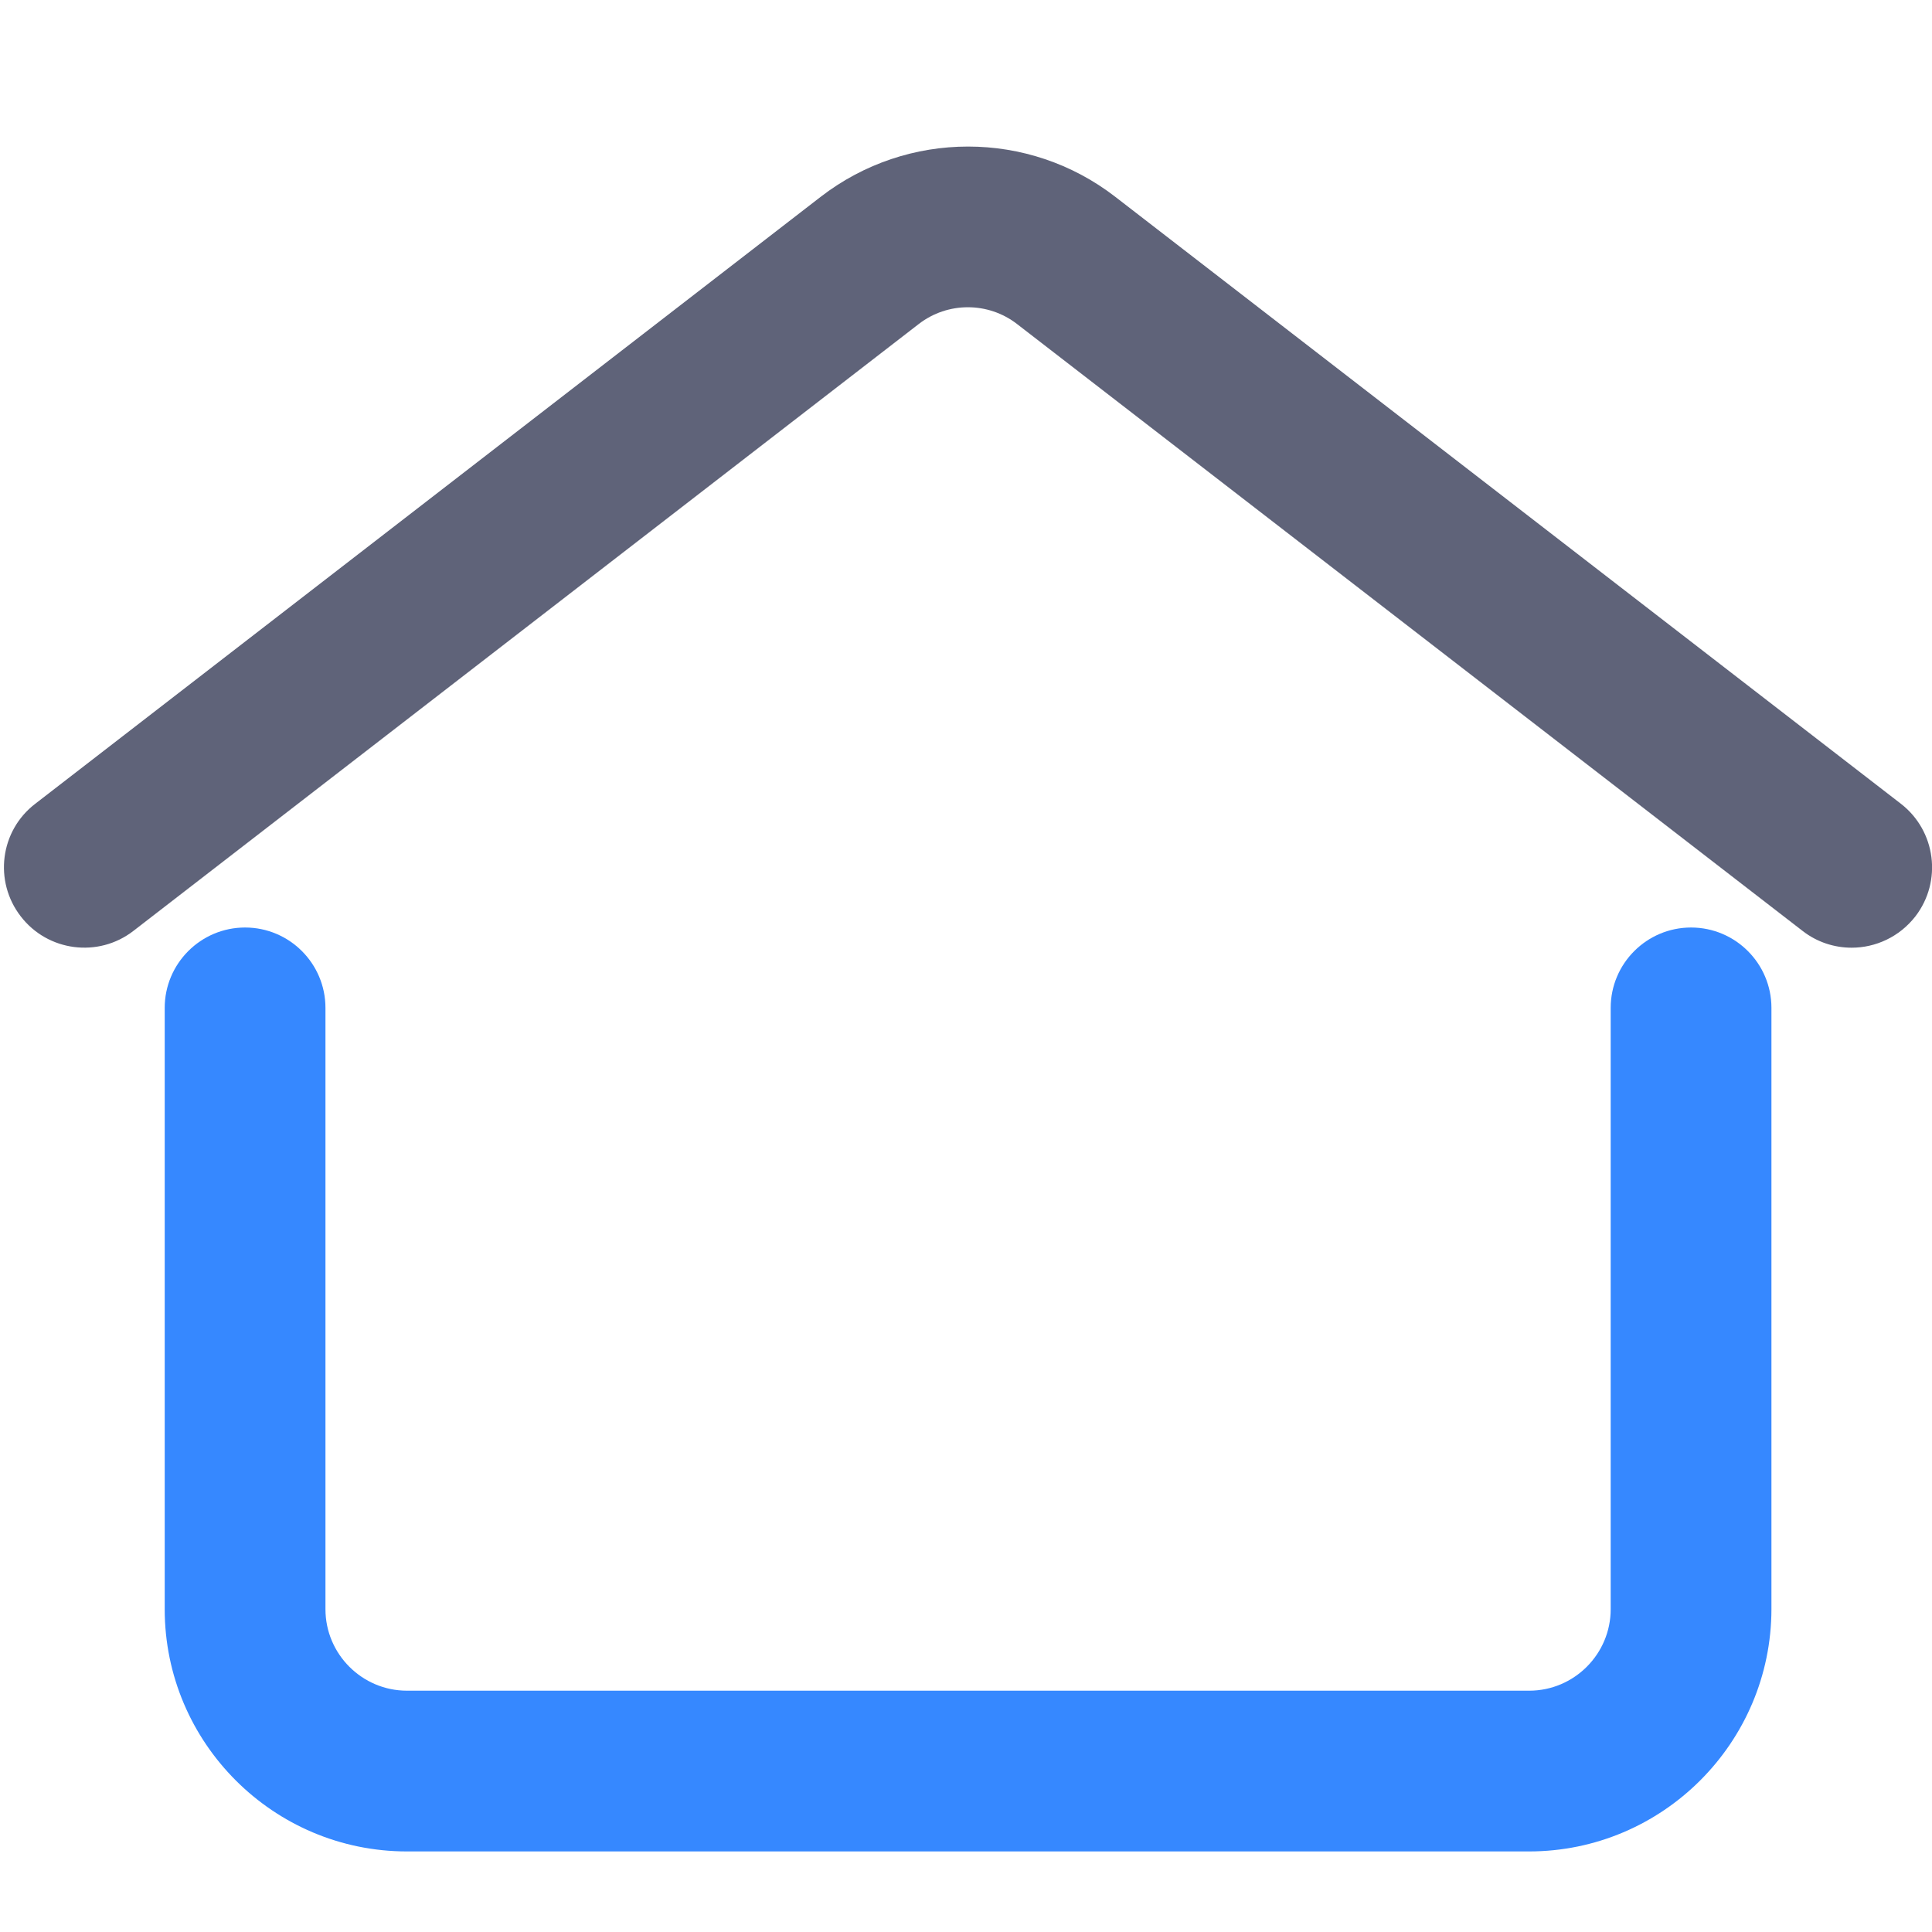
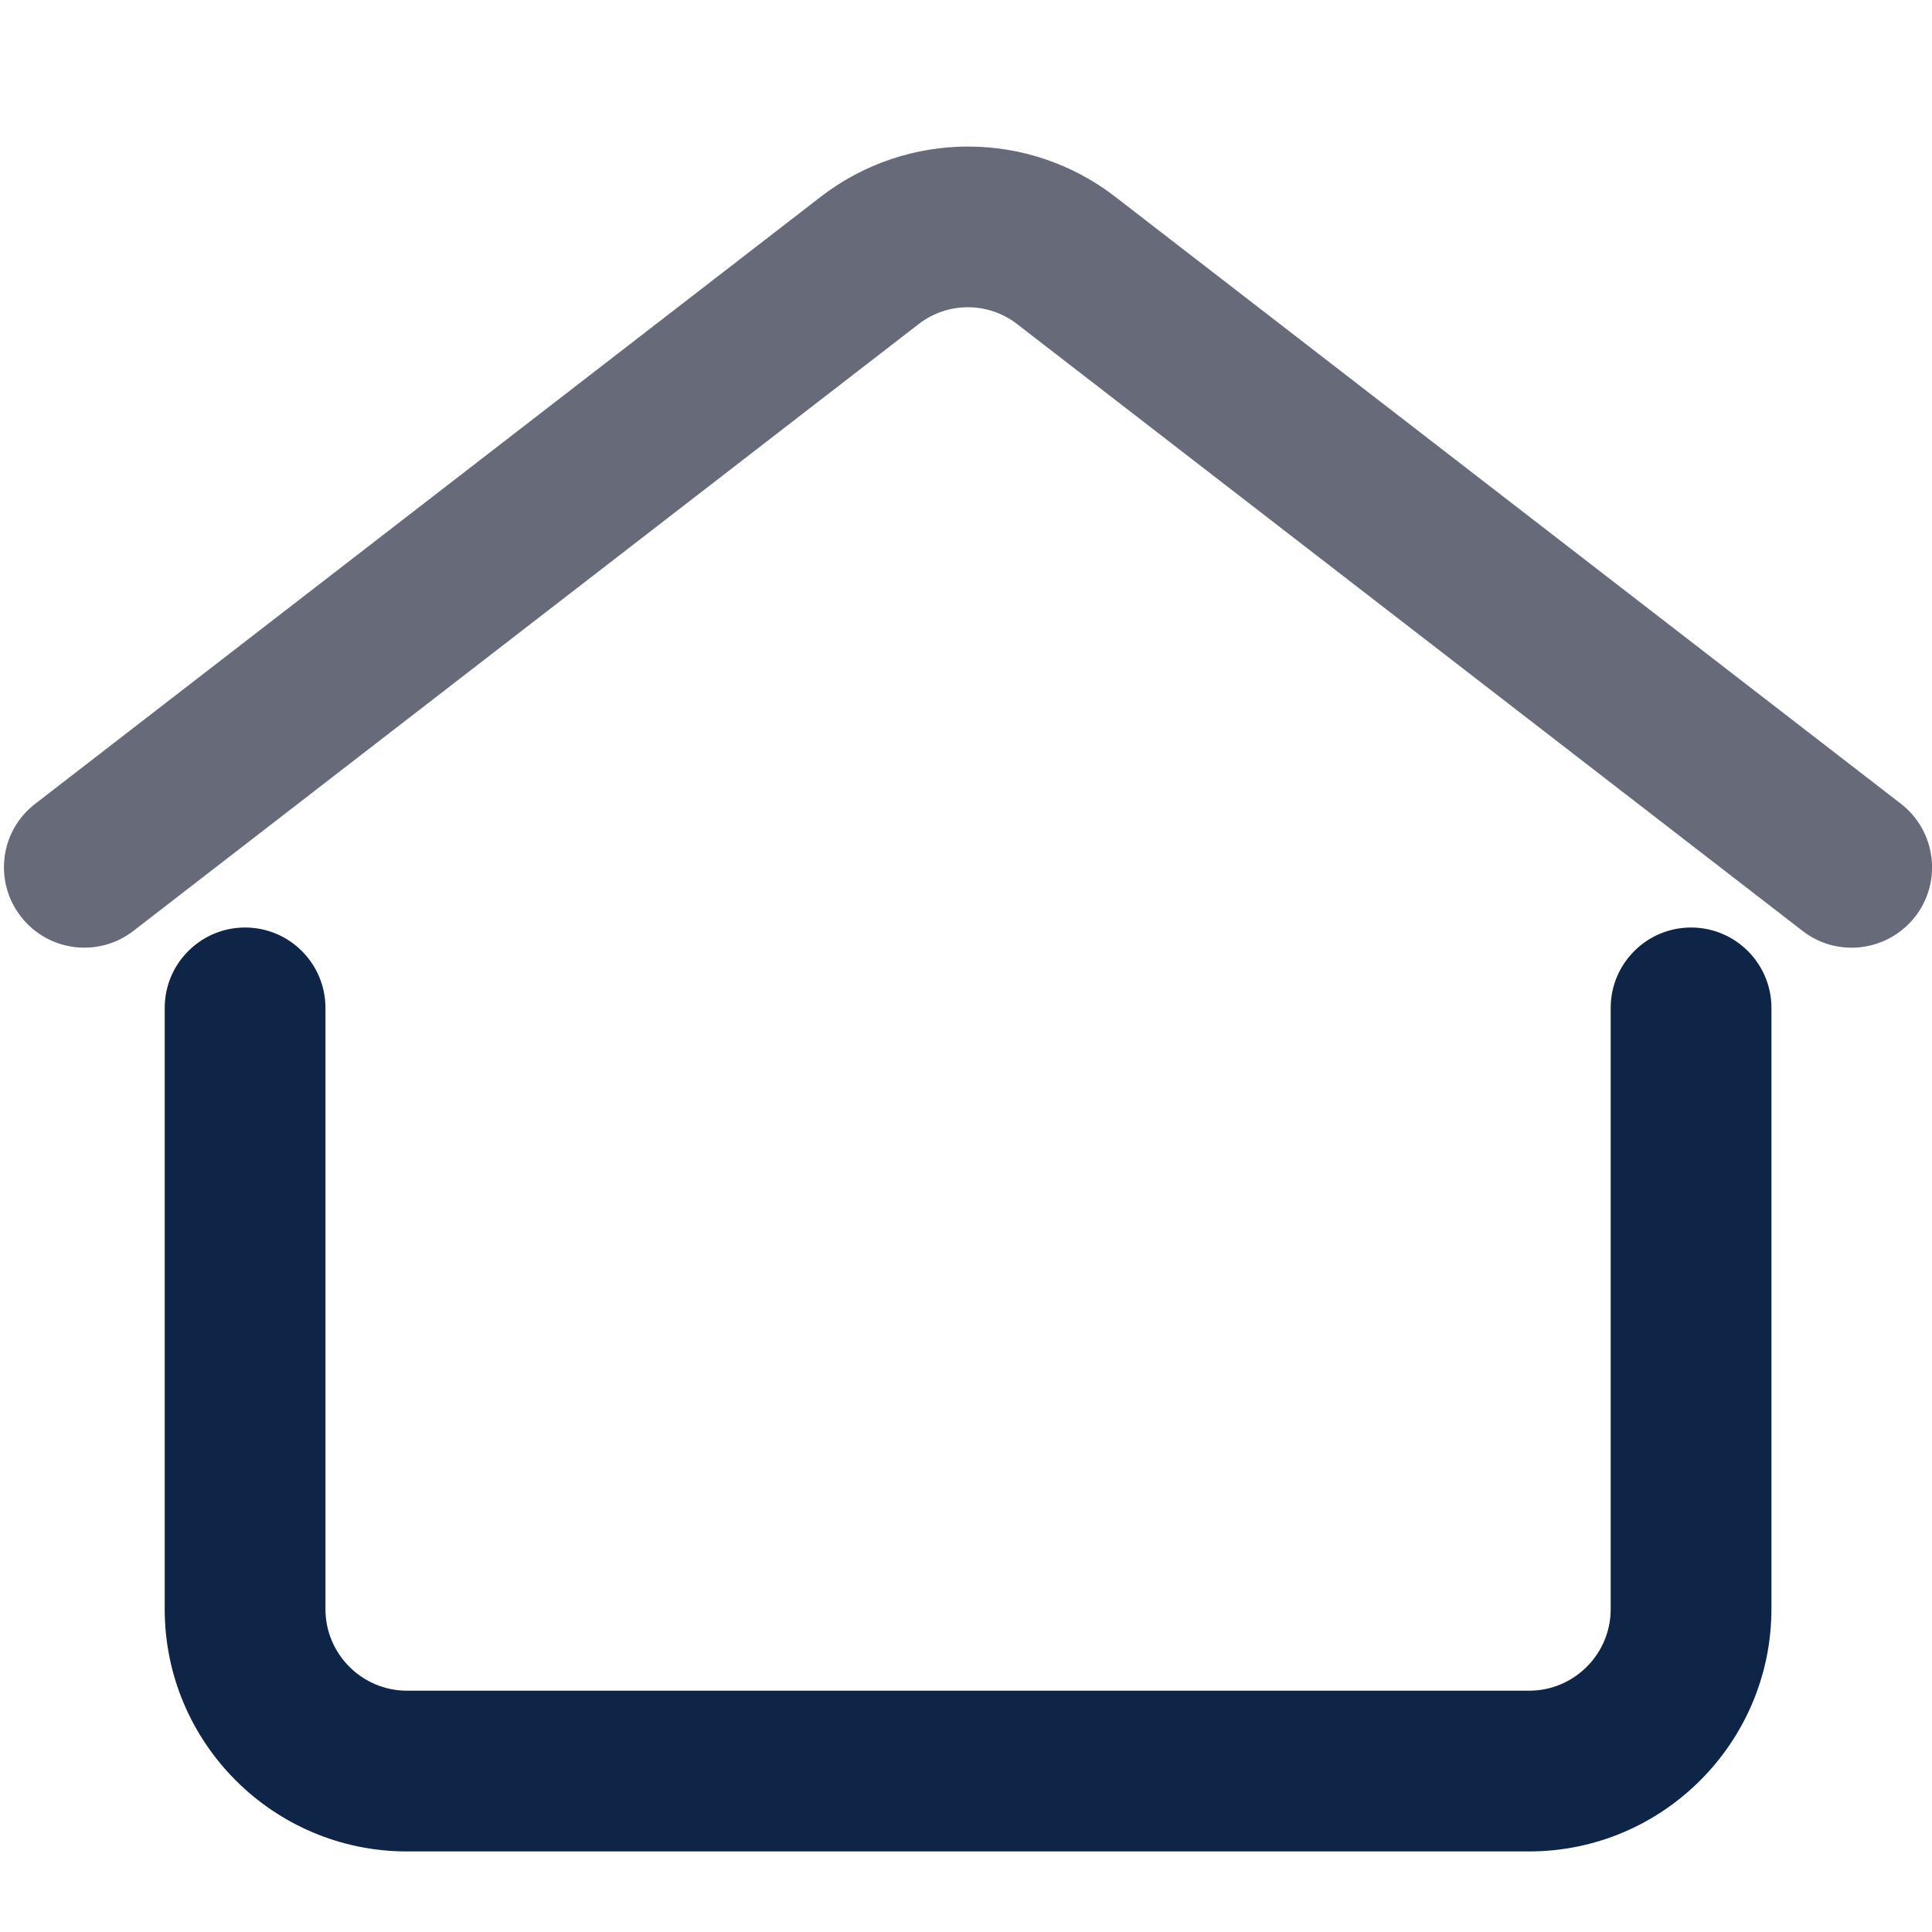
<svg xmlns="http://www.w3.org/2000/svg" width="800px" height="800px" viewBox="0 0 1024 1024" class="icon" version="1.1">
-   <path d="M981.4 502.3c-9.1 0-18.3-2.9-26-8.9L539 171.7c-15.3-11.8-36.7-11.8-52 0L70.7 493.4c-18.6 14.4-45.4 10.9-59.7-7.7-14.4-18.6-11-45.4 7.7-59.7L435 104.3c46-35.5 110.2-35.5 156.1 0L1007.5 426c18.6 14.4 22 41.1 7.7 59.7-8.5 10.9-21.1 16.6-33.8 16.6z" fill="#5F6379" />
-   <path d="M810.4 981.3H215.7c-70.8 0-128.4-57.6-128.4-128.4V534.2c0-23.5 19.1-42.6 42.6-42.6s42.6 19.1 42.6 42.6v318.7c0 23.8 19.4 43.2 43.2 43.2h594.8c23.8 0 43.2-19.4 43.2-43.2V534.2c0-23.5 19.1-42.6 42.6-42.6s42.6 19.1 42.6 42.6v318.7c-0.1 70.8-57.7 128.4-128.5 128.4z" fill="#3688FF" />
+   <path d="M981.4 502.3c-9.1 0-18.3-2.9-26-8.9L539 171.7c-15.3-11.8-36.7-11.8-52 0L70.7 493.4c-18.6 14.4-45.4 10.9-59.7-7.7-14.4-18.6-11-45.4 7.7-59.7L435 104.3c46-35.5 110.2-35.5 156.1 0L1007.5 426c18.6 14.4 22 41.1 7.7 59.7-8.5 10.9-21.1 16.6-33.8 16.6z" fill="#676a79" />
+   <path d="M810.4 981.3H215.7c-70.8 0-128.4-57.6-128.4-128.4V534.2c0-23.5 19.1-42.6 42.6-42.6s42.6 19.1 42.6 42.6v318.7c0 23.8 19.4 43.2 43.2 43.2h594.8c23.8 0 43.2-19.4 43.2-43.2V534.2c0-23.5 19.1-42.6 42.6-42.6s42.6 19.1 42.6 42.6v318.7c-0.1 70.8-57.7 128.4-128.5 128.4z" fill="#0e2548" />
</svg>
